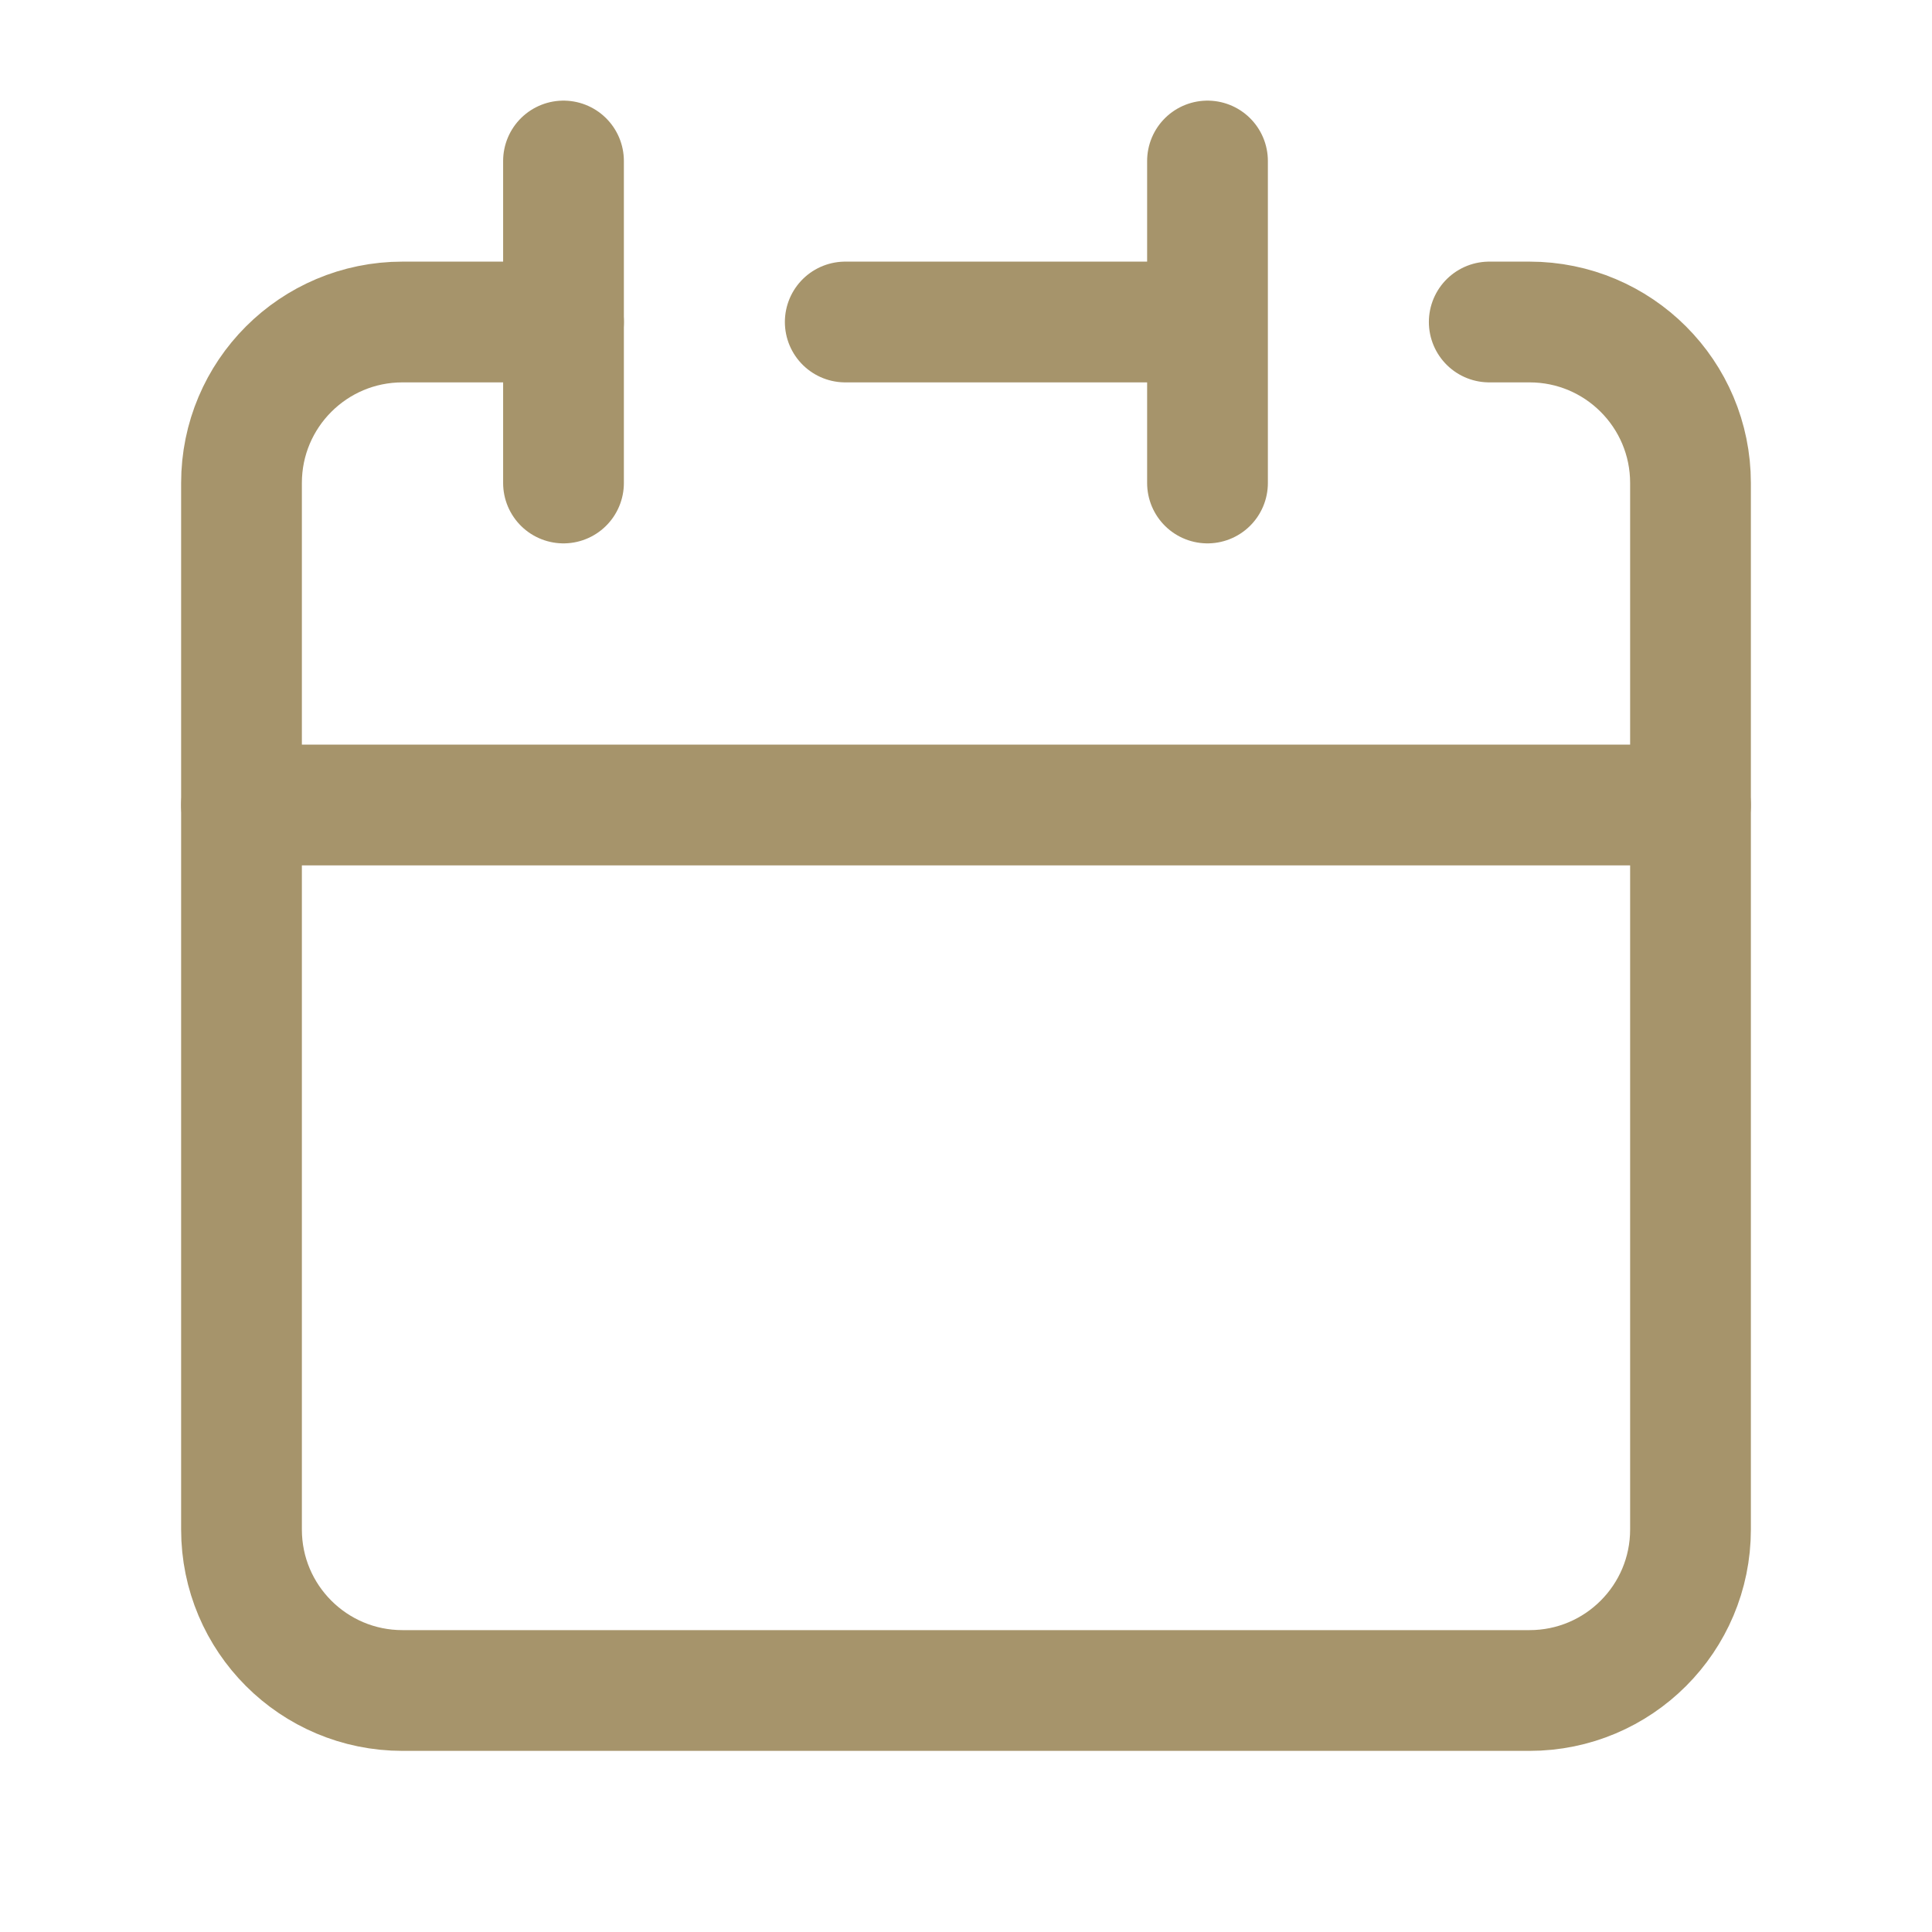
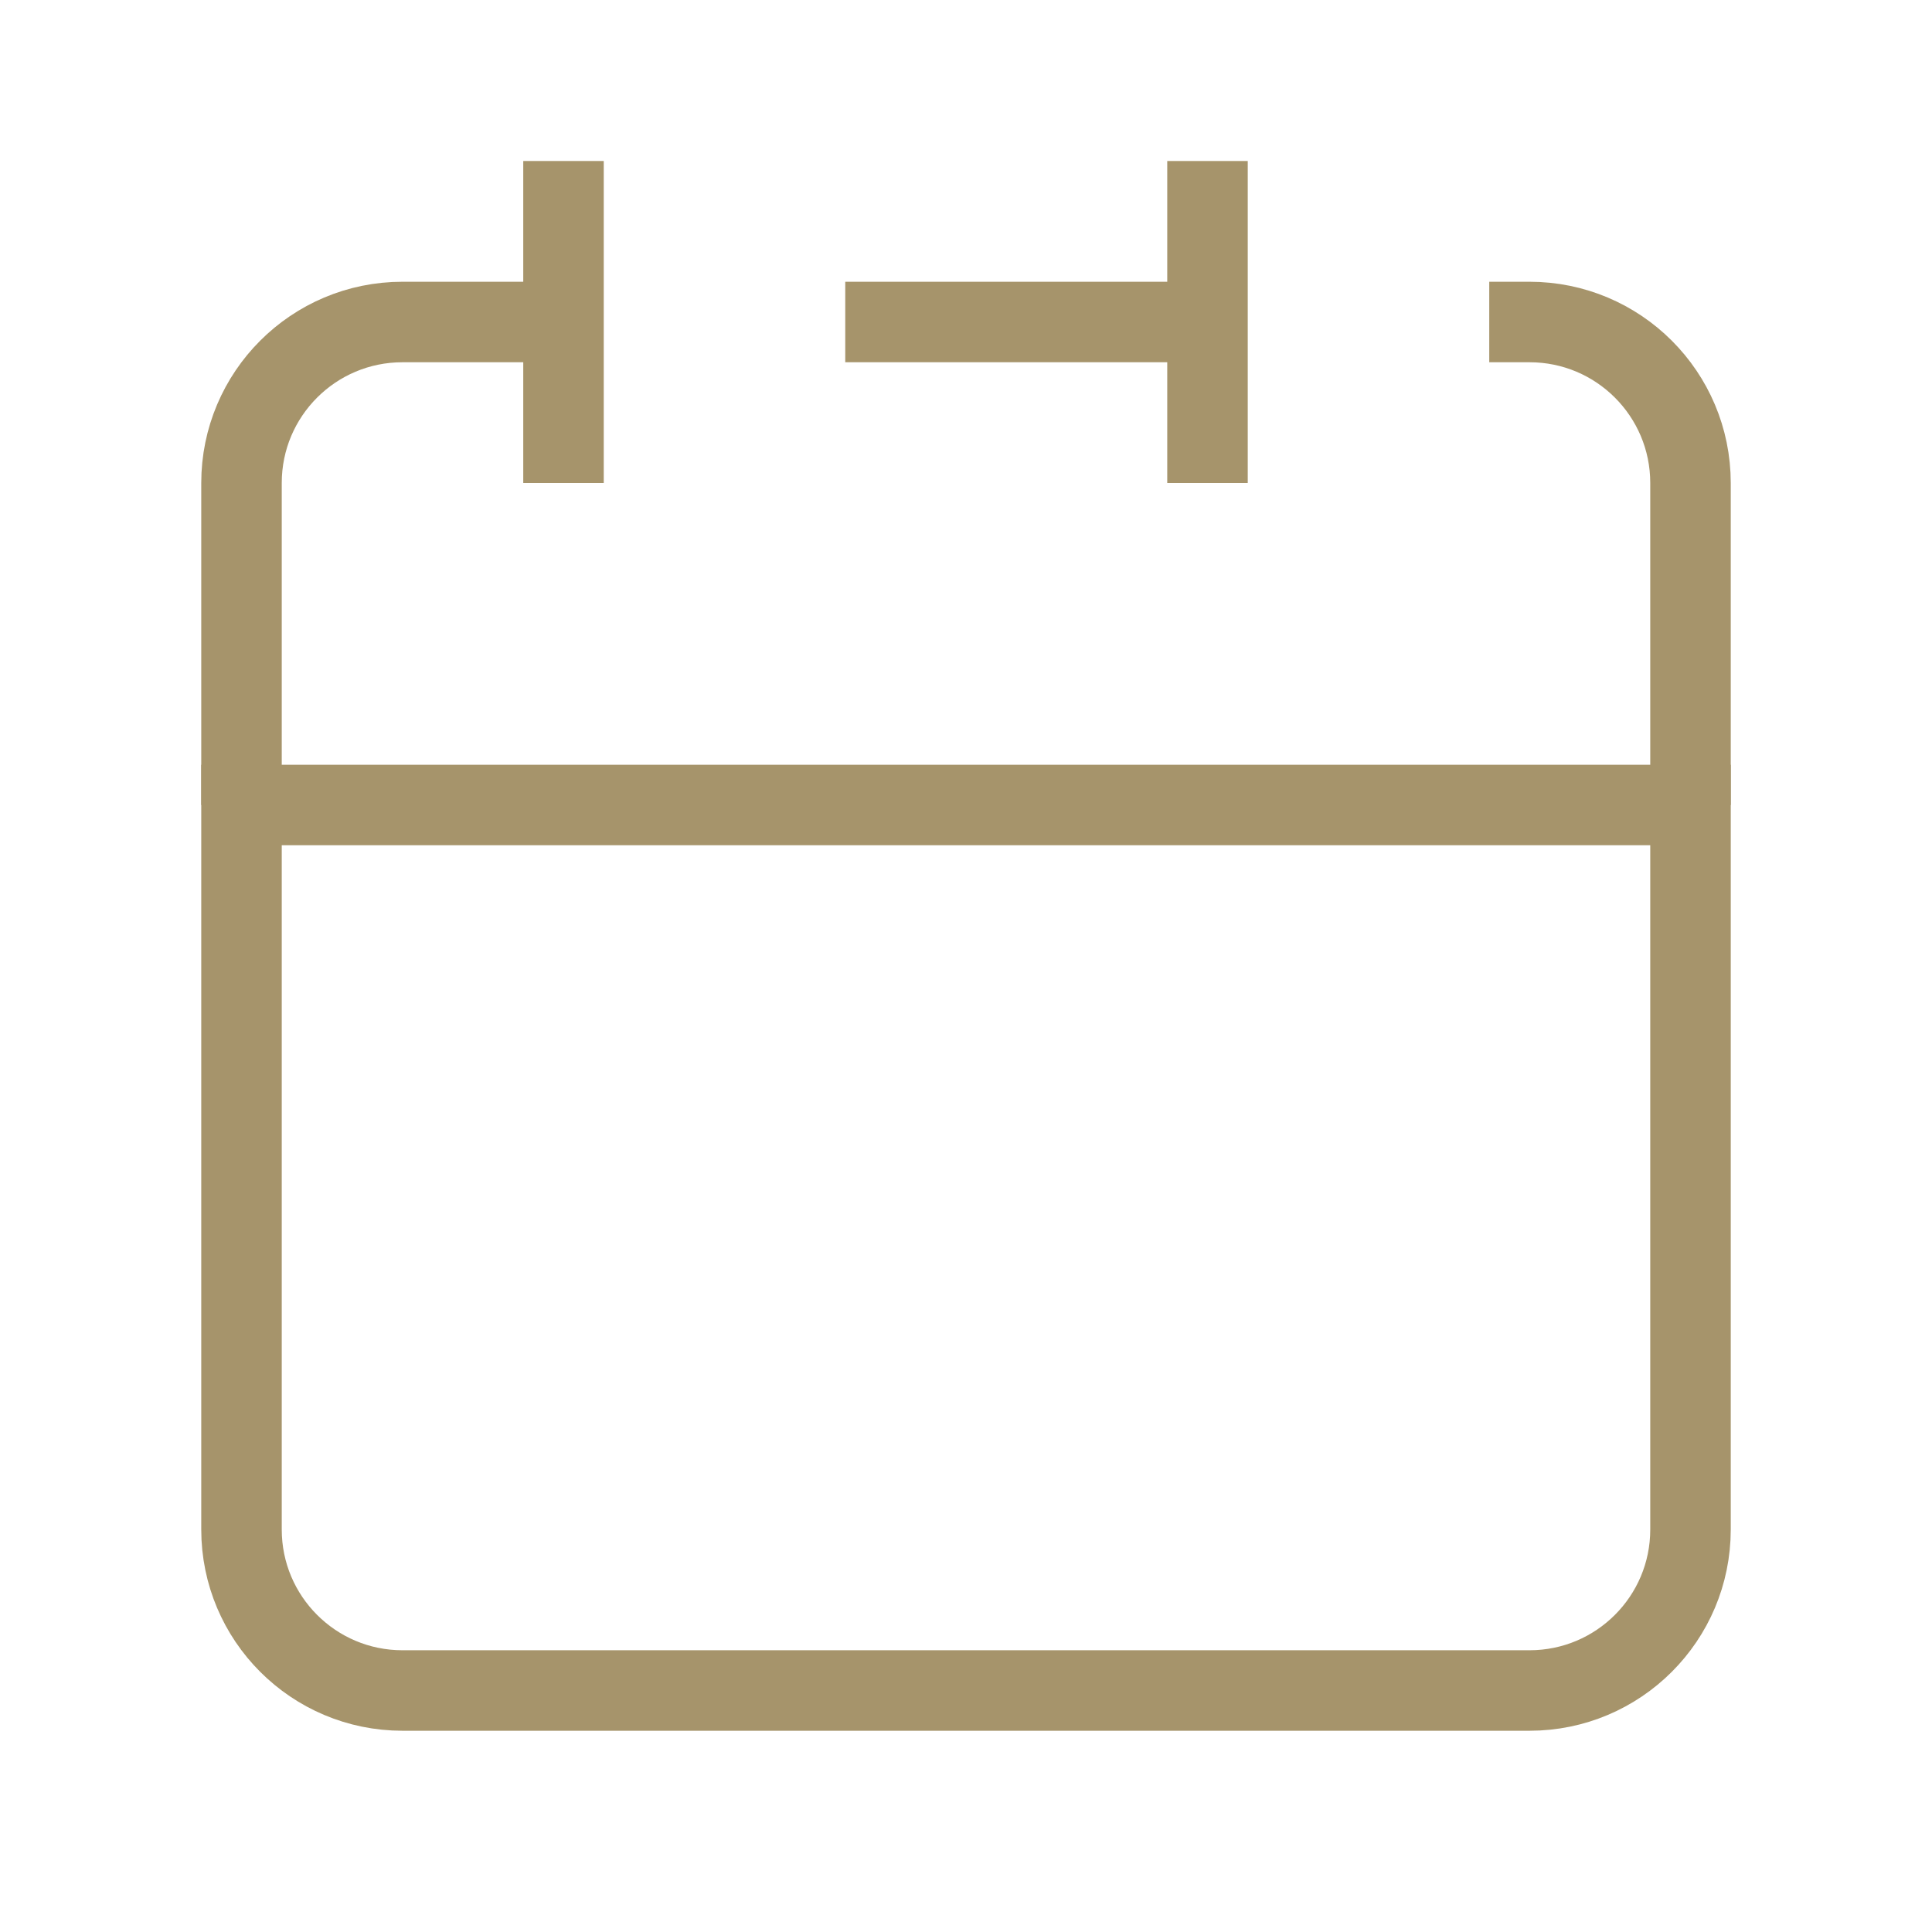
- <svg xmlns="http://www.w3.org/2000/svg" width="24" height="24" stroke-width="1.5" viewBox="0 0 24 24" fill="none">
-   <path d="M15 4V2M15 4V6M15 4H10.5M3 10V19C3 20.105 3.895 21 5 21H19C20.105 21 21 20.105 21 19V10H3Z" stroke="#a6946b" stroke-linecap="round" stroke-linejoin="round" />
-   <path d="M3 10V6C3 4.895 3.895 4 5 4H7" stroke="#a6946b" stroke-linecap="round" stroke-linejoin="round" />
-   <path d="M7 2V6" stroke="#a6946b" stroke-linecap="round" stroke-linejoin="round" />
-   <path d="M21 10V6C21 4.895 20.105 4 19 4H18.5" stroke="#a6946b" stroke-linecap="round" stroke-linejoin="round" />
+ <svg xmlns="http://www.w3.org/2000/svg" width="24" height="24" strokeWidth="1.5" viewBox="0 0 24 24" fill="none">
+   <path d="M15 4V2M15 4V6M15 4H10.5M3 10V19C3 20.105 3.895 21 5 21H19C20.105 21 21 20.105 21 19V10H3Z" stroke="#a6946b" strokeLinecap="round" strokeLinejoin="round" />
+   <path d="M3 10V6C3 4.895 3.895 4 5 4H7" stroke="#a6946b" strokeLinecap="round" strokeLinejoin="round" />
+   <path d="M7 2V6" stroke="#a6946b" strokeLinecap="round" strokeLinejoin="round" />
+   <path d="M21 10V6C21 4.895 20.105 4 19 4H18.5" stroke="#a6946b" strokeLinecap="round" strokeLinejoin="round" />
</svg>
